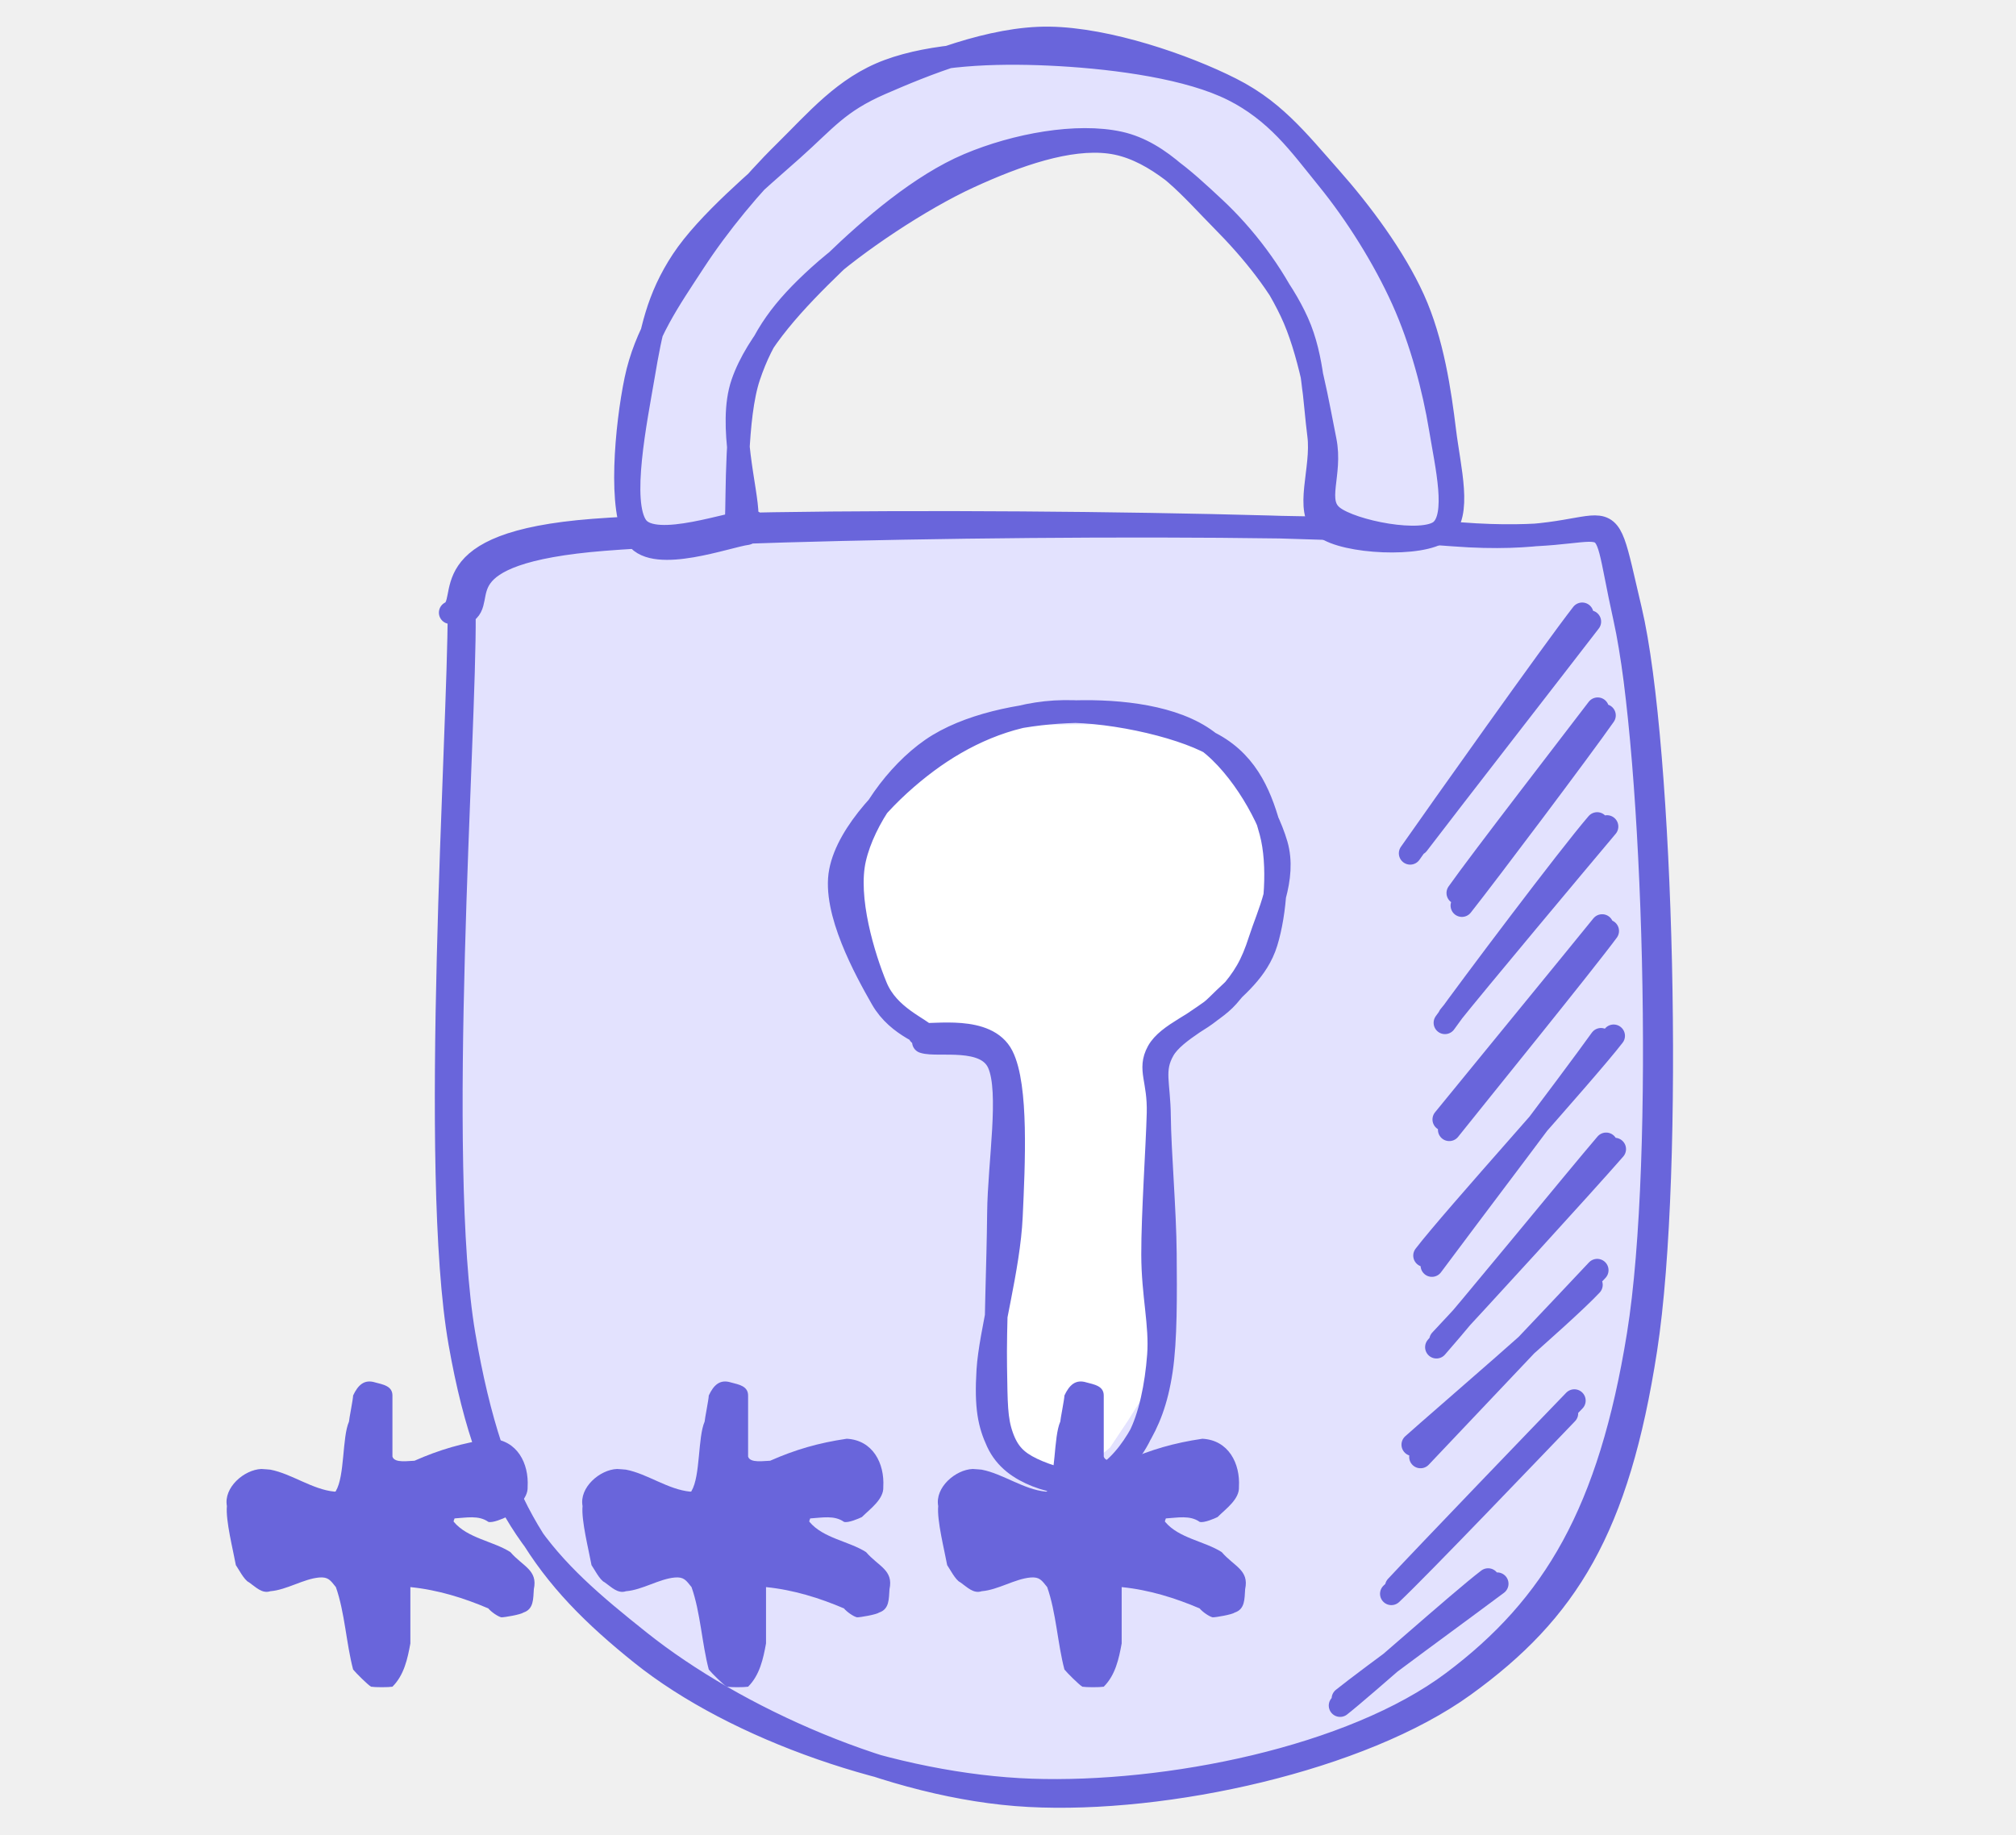
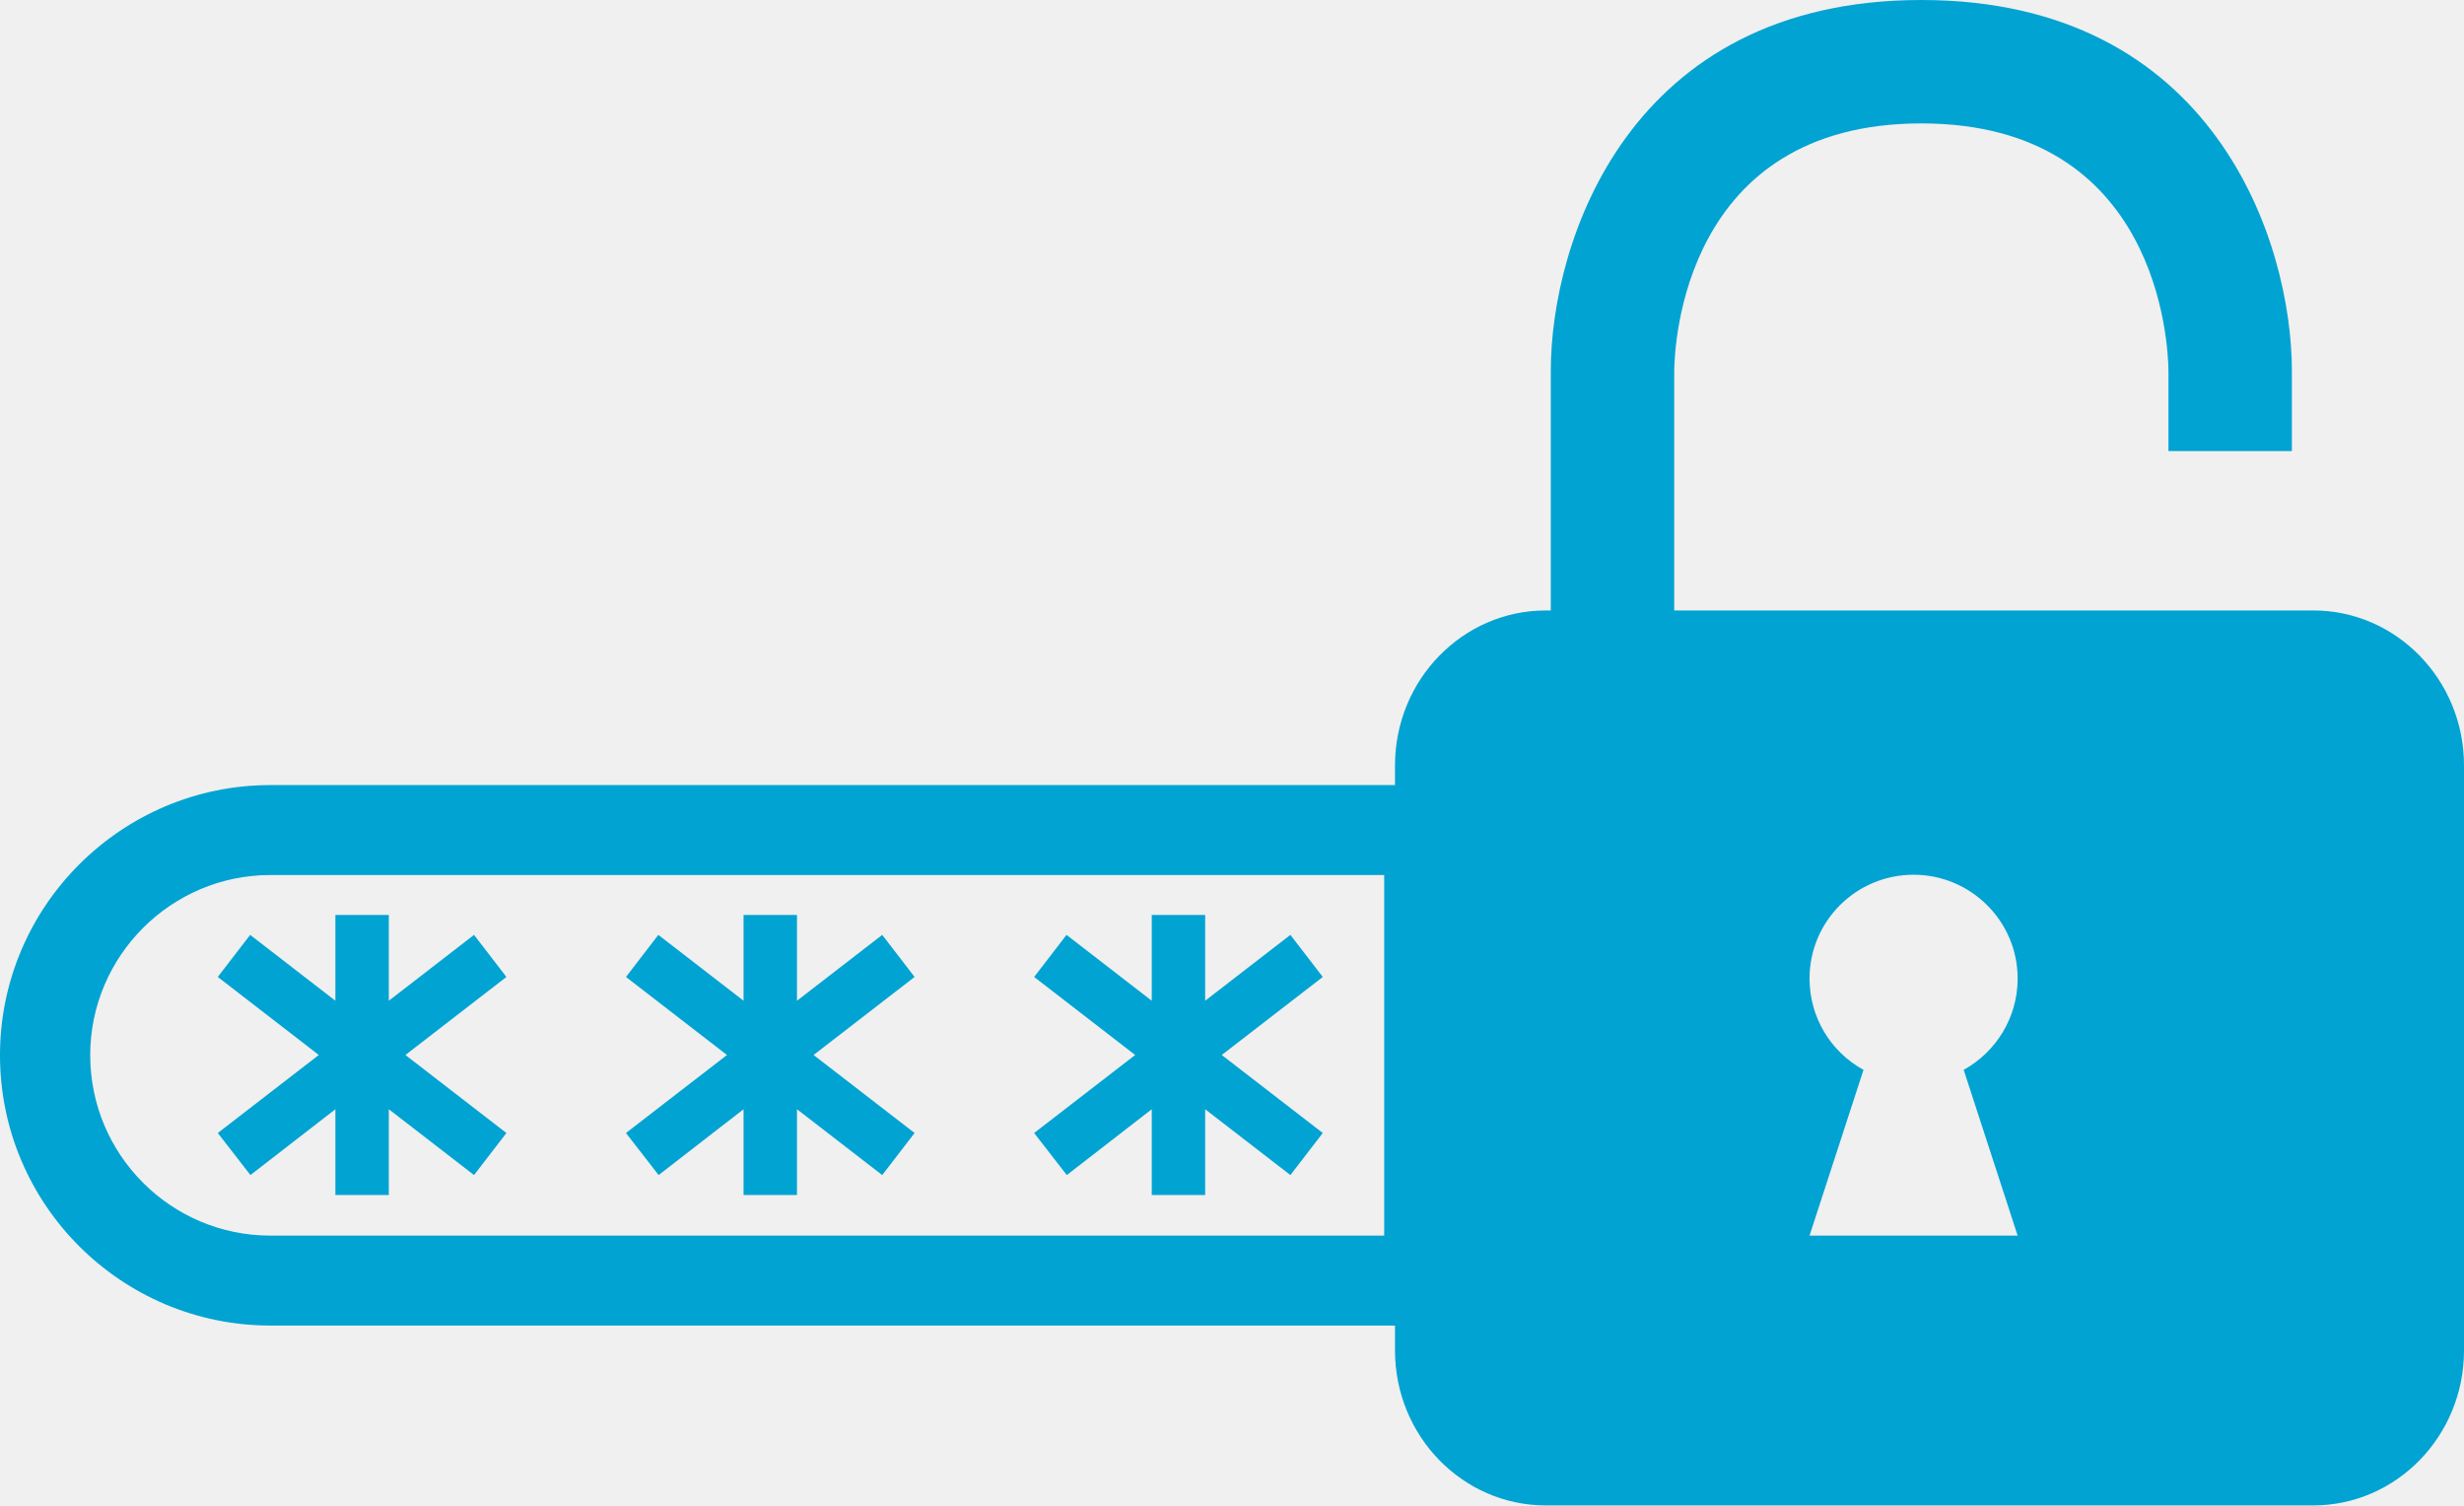
- <svg xmlns="http://www.w3.org/2000/svg" width="178" height="162" viewBox="0 0 178 162" fill="none">
-   <path fill-rule="evenodd" clip-rule="evenodd" d="M40.333 54.382L38.555 94.313L39.773 111.754L40.128 118.907L41.083 123.59L44.35 131.942L48.944 137.693L52.547 143.333L58.554 147.755L62.536 150.239L72.363 154.486L83.15 156.361L91.121 158.708L101.174 157.525L110.808 156.719L115.983 154.049L124.511 151.377L129.276 148.71L133.701 143.947L139.666 135.877L142.001 128.136L145.746 118.192L145.188 111.065L145.489 94.368L145.873 75.255L143.227 59.778L142.022 47.469L138.595 46.834L102.952 45.47L56.917 46.75L46.072 49.121L41.932 50.682L39.568 53.43" fill="#E3E2FE" />
-   <path d="M41.001 54.286C41.086 64.88 38.377 102.581 40.978 117.876C43.579 133.17 48.265 139.346 56.612 146.047C64.96 152.746 79.121 157.662 91.065 158.078C103.009 158.492 119.347 155.242 128.277 148.543C137.206 141.842 142.112 133.527 144.641 117.874C147.169 102.221 146.061 66.413 143.446 54.622C140.83 42.829 143.97 48.286 128.948 47.124C113.925 45.962 67.961 46.477 53.305 47.648C38.649 48.82 43.205 53.068 41.016 54.152M40.526 53.98C40.54 64.614 37.925 103.418 40.592 118.587C43.257 133.755 48.147 138.325 56.525 144.991C64.901 151.655 78.726 157.935 90.854 158.577C102.981 159.221 120.212 155.413 129.289 148.844C138.368 142.277 142.872 134.995 145.321 119.168C147.767 103.343 146.805 65.87 143.977 53.884C141.148 41.898 143.615 48.429 128.348 47.251C113.081 46.072 67.14 45.673 52.374 46.816C37.607 47.956 41.778 53.091 39.752 54.102" stroke="#6965DB" stroke-width="2" stroke-linecap="round" />
-   <path fill-rule="evenodd" clip-rule="evenodd" d="M64.793 45.726L66.36 36.696L65.598 34.45L67.338 30.767L70.42 26.505L74.816 21.06L81.909 16.913L89.942 14.495L95.613 12.853L97.755 13.213L103.819 15.269L106.552 18.581L109.967 22.379L114.45 27.239L114.904 34.394L117.153 38.921L116.031 44.501L116.765 45.545L118.863 47.356L126.164 47.678L127.744 46.78L128.76 44.705L123.882 25.823L120.641 20.483L116.351 15.876L112.809 11.073L108.617 7.366L101.352 5.43L93.263 3.311L84.245 5.143L77.73 7.862L76.001 8.098L62.117 19.853L59.537 24.56L55.773 32.322L55.037 39.528L56.063 44.893L56.564 47.172L59.64 46.864L66.165 46.039" fill="#E3E2FE" />
-   <path d="M65.004 46.011C65.117 43.823 64.924 36.849 66.142 33.241C67.361 29.631 69.08 27.286 72.314 24.353C75.548 21.422 81.273 17.609 85.544 15.645C89.816 13.681 94.332 12.115 97.942 12.566C101.555 13.016 104.544 15.857 107.219 18.348C109.893 20.839 112.356 24.087 113.986 27.512C115.618 30.934 116.389 35.868 117.006 38.886C117.622 41.904 115.992 44.289 117.69 45.618C119.388 46.949 125.617 48.172 127.195 46.867C128.773 45.561 127.717 41.189 127.157 37.788C126.597 34.387 125.494 30.125 123.838 26.46C122.183 22.796 119.746 18.903 117.222 15.798C114.698 12.693 112.791 9.909 108.696 7.836C104.601 5.762 97.808 3.429 92.655 3.353C87.501 3.278 81.553 5.743 77.771 7.387C73.991 9.031 72.888 10.617 69.967 13.218C67.043 15.822 62.431 19.677 60.238 23.003C58.049 26.328 57.482 29.252 56.819 33.175C56.153 37.096 54.65 44.39 56.252 46.533C57.851 48.673 64.776 45.98 66.427 46.025M65.97 45.51C65.984 43.348 64.265 37.553 65.542 33.846C66.817 30.136 70.296 26.479 73.626 23.259C76.955 20.039 81.318 16.302 85.521 14.528C89.722 12.752 95.108 11.79 98.838 12.611C102.569 13.432 105.283 16.807 107.903 19.449C110.526 22.09 113.146 25.303 114.567 28.466C115.987 31.628 116.03 35.405 116.425 38.42C116.82 41.433 115.124 45.143 116.937 46.551C118.751 47.96 125.539 48.297 127.31 46.876C129.081 45.458 127.978 41.443 127.562 38.035C127.145 34.627 126.501 30.165 124.81 26.43C123.116 22.692 120.195 18.759 117.413 15.619C114.63 12.482 112.247 9.393 108.117 7.589C103.987 5.785 97.578 5.021 92.633 4.795C87.689 4.569 82.35 4.788 78.451 6.235C74.548 7.681 72.088 10.654 69.228 13.47C66.368 16.285 63.472 19.787 61.29 23.132C59.107 26.479 56.976 29.49 56.129 33.547C55.285 37.604 54.577 45.213 56.212 47.476C57.849 49.741 64.267 47.342 65.945 47.13" stroke="#6965DB" stroke-width="2" stroke-linecap="round" />
-   <path d="M140.37 54.896C137.884 58.132 127.704 71.229 125.185 74.543M139.697 54.209C137.098 57.547 127.005 71.788 124.51 75.356" stroke="#6965DB" stroke-width="2" stroke-linecap="round" />
-   <path d="M141.663 63.176C139.661 66.041 131.311 77.15 129.077 79.973M141.065 62.591C139.021 65.279 130.631 76.136 128.717 78.862" stroke="#6965DB" stroke-width="2" stroke-linecap="round" />
-   <path d="M141.888 72.992C139.475 75.859 130.268 86.848 127.966 89.746M141.02 72.726C138.503 75.65 129.775 87.248 127.58 90.324" stroke="#6965DB" stroke-width="2" stroke-linecap="round" />
-   <path d="M141.948 82.215C139.815 85.106 130.308 96.821 127.961 99.771M141.459 81.737C139.298 84.412 129.816 95.989 127.479 98.861" stroke="#6965DB" stroke-width="2" stroke-linecap="round" />
-   <path d="M141.357 91.784C138.885 95.248 128.808 108.535 126.428 111.76M142.474 91.476C139.917 94.792 128.38 107.493 125.781 110.883" stroke="#6965DB" stroke-width="2" stroke-linecap="round" />
-   <path d="M142.568 101.479C140.028 104.403 129.867 115.528 127.195 118.356M141.811 101.018C139.212 104.055 129.477 115.975 126.828 118.97" stroke="#6965DB" stroke-width="2" stroke-linecap="round" />
-   <path d="M141.023 112.172C138.591 114.775 128.028 125.905 125.422 128.664M140.51 113.465C138.008 116.147 127.36 125.233 124.742 127.582" stroke="#6965DB" stroke-width="2" stroke-linecap="round" />
-   <path d="M139.004 123.69C136.501 126.275 125.952 137.248 123.287 140.108M138.343 124.817C135.805 127.454 125.487 138.261 122.848 140.75" stroke="#6965DB" stroke-width="2" stroke-linecap="round" />
-   <path d="M132.192 139.862C129.854 141.624 120.87 148.168 118.574 150.012M131.39 139.496C128.97 141.333 120.524 148.89 118.322 150.621" stroke="#6965DB" stroke-width="2" stroke-linecap="round" />
-   <path fill-rule="evenodd" clip-rule="evenodd" d="M82.635 92.312L78.277 89.015L78.672 88.878L75.628 79.686L74.492 76.052L75.038 74.107L78.625 69.544L83.618 65.186L86.692 64.071L93.777 63.986L99.918 63.928L103.905 64.421L106.038 66.068L109.333 67.639L110.251 69.448L112.438 73.188L112.702 81.928L111.674 82.93L110.907 85.557L107.828 89.234L101.273 92.919L102.785 120.401L99.549 125.521L98.006 127.838L96.131 129.414L93.17 130.237L92.22 130.033L90.136 129.233L88.833 126.594L87.838 95.255L88.939 93.322L86.041 91.294L80.953 91.155" fill="white" />
-   <path d="M82.821 92.061C82.066 91.433 79.291 90.72 77.854 88.203C76.417 85.687 73.528 80.444 74.196 76.958C74.862 73.472 78.696 69.638 81.852 67.289C85.009 64.939 88.923 63.114 93.135 62.857C97.348 62.603 103.957 63.989 107.132 65.757C110.31 67.526 111.416 70.565 112.196 73.475C112.977 76.384 112.606 80.663 111.82 83.212C111.035 85.764 109.078 87.166 107.481 88.775C105.883 90.384 103.106 91.275 102.233 92.865C101.363 94.455 102.327 95.325 102.25 98.312C102.172 101.3 101.76 107.227 101.767 110.788C101.772 114.349 102.487 116.981 102.285 119.676C102.085 122.374 101.52 125.126 100.556 126.965C99.592 128.805 98.077 130.256 96.501 130.715C94.927 131.171 92.448 130.36 91.11 129.713C89.774 129.066 89.014 128.341 88.481 126.836C87.949 125.331 87.968 123.964 87.914 120.681C87.86 117.397 88.116 111.599 88.158 107.14C88.203 102.68 89.278 96.445 88.172 93.924C87.069 91.402 82.779 92.435 81.532 92.014M82.019 91.607C81.222 90.762 78.454 89.789 77.362 87.157C76.273 84.525 74.662 79.312 75.478 75.815C76.292 72.315 79.143 68.317 82.252 66.16C85.362 64.003 90.169 63.062 94.13 62.874C98.091 62.686 102.925 63.083 106.02 65.033C109.118 66.985 111.834 71.584 112.705 74.58C113.572 77.574 111.949 80.773 111.234 83.008C110.519 85.244 109.835 86.371 108.417 87.992C107.001 89.615 103.738 90.962 102.732 92.736C101.725 94.509 102.351 95.638 102.377 98.63C102.405 101.62 102.866 106.949 102.894 110.682C102.922 114.417 102.955 118.291 102.544 121.038C102.13 123.783 101.408 125.54 100.42 127.161C99.432 128.781 98.1 130.233 96.616 130.759C95.132 131.286 92.935 130.893 91.51 130.322C90.085 129.753 88.777 128.889 88.062 127.335C87.347 125.78 87.013 124.317 87.22 120.998C87.427 117.68 89.087 112.046 89.299 107.422C89.511 102.798 89.849 95.932 88.495 93.251C87.14 90.57 82.48 91.484 81.168 91.332" stroke="#6965DB" stroke-width="2" stroke-linecap="round" />
-   <path d="M28.194 139.31C26.794 139.432 25.332 140.402 23.87 140.523C23.14 140.766 22.591 140.16 21.982 139.735C21.556 139.553 21.008 138.461 20.825 138.219C20.582 136.884 19.912 134.276 20.034 133.002C19.729 131.364 21.556 129.787 23.079 129.727C23.261 129.727 23.809 129.787 23.87 129.787C25.758 130.151 27.585 131.546 29.534 131.728C29.595 131.728 29.656 131.728 29.656 131.668C30.448 130.333 30.204 126.937 30.813 125.542C30.813 125.36 31.178 123.54 31.178 123.237C31.605 122.327 32.153 121.781 33.127 122.084C33.797 122.266 34.65 122.388 34.65 123.237V128.635C34.833 129.242 36.111 128.999 36.599 128.999C38.791 128.028 40.862 127.422 43.359 127.058C45.673 127.179 46.708 129.242 46.586 131.304C46.647 132.396 45.429 133.245 44.699 133.973C44.455 134.094 43.48 134.519 43.115 134.397C42.262 133.791 41.166 134.033 40.131 134.094C40.131 134.155 40.009 134.337 40.07 134.397C41.288 135.853 43.541 136.096 45.064 137.066C46.16 138.34 47.5 138.643 47.135 140.341C47.074 141.191 47.135 142.1 46.221 142.404C45.977 142.586 44.577 142.828 44.272 142.828C43.968 142.768 43.359 142.343 43.115 142.04C40.983 141.13 38.669 140.402 36.233 140.159V145.133C35.99 146.468 35.685 147.923 34.65 148.955C34.284 149.015 33.127 149.015 32.762 148.955C32.457 148.773 31.422 147.741 31.178 147.438C30.569 145.133 30.448 142.404 29.656 140.159C29.169 139.553 28.986 139.25 28.194 139.31Z" fill="#6965DB" />
-   <path d="M59.596 139.31C58.196 139.432 56.734 140.402 55.272 140.523C54.542 140.766 53.993 140.16 53.385 139.735C52.958 139.553 52.41 138.461 52.227 138.219C51.984 136.884 51.314 134.276 51.436 133.002C51.131 131.364 52.958 129.787 54.481 129.727C54.663 129.727 55.212 129.787 55.272 129.787C57.16 130.151 58.987 131.546 60.936 131.728C60.997 131.728 61.058 131.728 61.058 131.668C61.85 130.333 61.606 126.937 62.215 125.542C62.215 125.36 62.581 123.54 62.581 123.237C63.007 122.327 63.555 121.781 64.529 122.084C65.199 122.266 66.052 122.388 66.052 123.237V128.635C66.235 129.242 67.513 128.999 68.001 128.999C70.193 128.028 72.264 127.422 74.761 127.058C77.075 127.179 78.11 129.242 77.989 131.304C78.049 132.396 76.831 133.245 76.1 133.973C75.857 134.094 74.882 134.519 74.517 134.397C73.665 133.791 72.568 134.033 71.533 134.094C71.533 134.155 71.411 134.337 71.472 134.397C72.69 135.853 74.943 136.096 76.466 137.066C77.562 138.34 78.902 138.643 78.537 140.341C78.476 141.191 78.537 142.1 77.623 142.404C77.379 142.586 75.979 142.828 75.674 142.828C75.37 142.768 74.761 142.343 74.517 142.04C72.386 141.13 70.071 140.402 67.635 140.159V145.133C67.392 146.468 67.087 147.923 66.052 148.955C65.686 149.015 64.529 149.015 64.164 148.955C63.859 148.773 62.824 147.741 62.581 147.438C61.971 145.133 61.85 142.404 61.058 140.159C60.571 139.553 60.388 139.25 59.596 139.31Z" fill="#6965DB" />
-   <path d="M90.998 139.31C89.598 139.432 88.136 140.402 86.674 140.523C85.944 140.766 85.395 140.16 84.787 139.735C84.36 139.553 83.812 138.461 83.629 138.219C83.386 136.884 82.716 134.276 82.838 133.002C82.533 131.364 84.36 129.787 85.883 129.727C86.065 129.727 86.614 129.787 86.674 129.787C88.562 130.151 90.389 131.546 92.338 131.728C92.399 131.728 92.46 131.728 92.46 131.668C93.252 130.333 93.008 126.937 93.617 125.542C93.617 125.36 93.983 123.54 93.983 123.237C94.409 122.327 94.957 121.781 95.931 122.084C96.601 122.266 97.454 122.388 97.454 123.237V128.635C97.637 129.242 98.915 128.999 99.403 128.999C101.595 128.028 103.666 127.422 106.163 127.058C108.477 127.179 109.512 129.242 109.391 131.304C109.451 132.396 108.233 133.245 107.503 133.973C107.259 134.094 106.285 134.519 105.919 134.397C105.067 133.791 103.97 134.033 102.935 134.094C102.935 134.155 102.813 134.337 102.874 134.397C104.092 135.853 106.345 136.096 107.868 137.066C108.964 138.34 110.304 138.643 109.939 140.341C109.878 141.191 109.939 142.1 109.025 142.404C108.782 142.586 107.381 142.828 107.076 142.828C106.772 142.768 106.163 142.343 105.919 142.04C103.788 141.13 101.473 140.402 99.037 140.159V145.133C98.794 146.468 98.489 147.923 97.454 148.955C97.088 149.015 95.931 149.015 95.566 148.955C95.261 148.773 94.226 147.741 93.983 147.438C93.374 145.133 93.252 142.404 92.46 140.159C91.973 139.553 91.79 139.25 90.998 139.31Z" fill="#6965DB" />
+ <svg xmlns="http://www.w3.org/2000/svg" width="178pt" height="108.751pt" version="1.1" viewBox="0 0 178 108.751" id="svg4">
+   <defs id="defs4" />
+   <g fill="#00a3d2" id="g4" transform="matrix(0.1665924,0,0,0.1665924,-11.91499,-37.48329)">
+     <path d="M 1074.6,489.72 H 797.52 v -103.8 c 0.121,-11.16 3.961,-107.4 107.16,-107.4 103.2,0 107.04,96.238 107.16,107.28 v 34.801 h 53.52 V 385.8 C 1065.36,330.12 1031.758,225 904.68,225 777.6,225 744,330.12 744,385.8 v 103.92 h -2.16 c -36.121,0 -65.398,30.121 -65.398,67.199 v 8.52 h -487.68 c -64.559,0 -117.24,52.559 -117.24,117.12 0,64.801 52.68,117.24 117.24,117.24 h 487.68 v 10.801 c 0,37.078 29.281,67.199 65.398,67.199 h 332.76 c 36.121,0 65.398,-30.121 65.398,-67.199 v -253.68 c 0,-37.082 -29.281,-67.203 -65.398,-67.203 z M 671.76,760.8 h -483 c -43.078,0 -78.121,-35.039 -78.121,-78.238 0,-42.961 35.039,-78.121 78.121,-78.121 h 483 z m 274.68,0 H 856.202 L 879.6,688.921 c -14.039,-7.68 -23.398,-22.559 -23.398,-39.602 0,-24.84 20.16,-45 45.121,-45 24.84,0 45.121,20.16 45.121,45 0,17.039 -9.48,31.922 -23.398,39.602 z" id="path1" />
+     <path d="m 247.32,682.48 43.801,33.828 -14.043,18.238 -36.957,-28.547 v 37.199 h -23.16 v -37.199 l -36.84,28.547 -14.16,-18.238 43.801,-33.828 -43.801,-33.84 14.039,-18.242 36.961,28.562 v -37.199 h 23.16 v 37.199 l 36.957,-28.562 14.043,18.242 z" id="path2" />
+     <path d="m 424.32,682.48 43.801,33.828 -14.043,18.238 -36.957,-28.547 v 37.199 h -23.16 v -37.199 l -36.84,28.547 -14.16,-18.238 43.801,-33.828 -43.801,-33.84 14.039,-18.242 36.961,28.562 v -37.199 h 23.16 v 37.199 l 36.957,-28.562 14.043,18.242 z" id="path3" />
+     <path d="m 601.32,682.48 43.801,33.828 -14.043,18.238 -36.957,-28.547 v 37.199 h -23.16 v -37.199 l -36.84,28.547 -14.16,-18.238 43.801,-33.828 -43.801,-33.84 14.039,-18.242 36.961,28.562 v -37.199 h 23.16 v 37.199 l 36.957,-28.562 14.043,18.242 z" id="path4" />
+   </g>
</svg>
